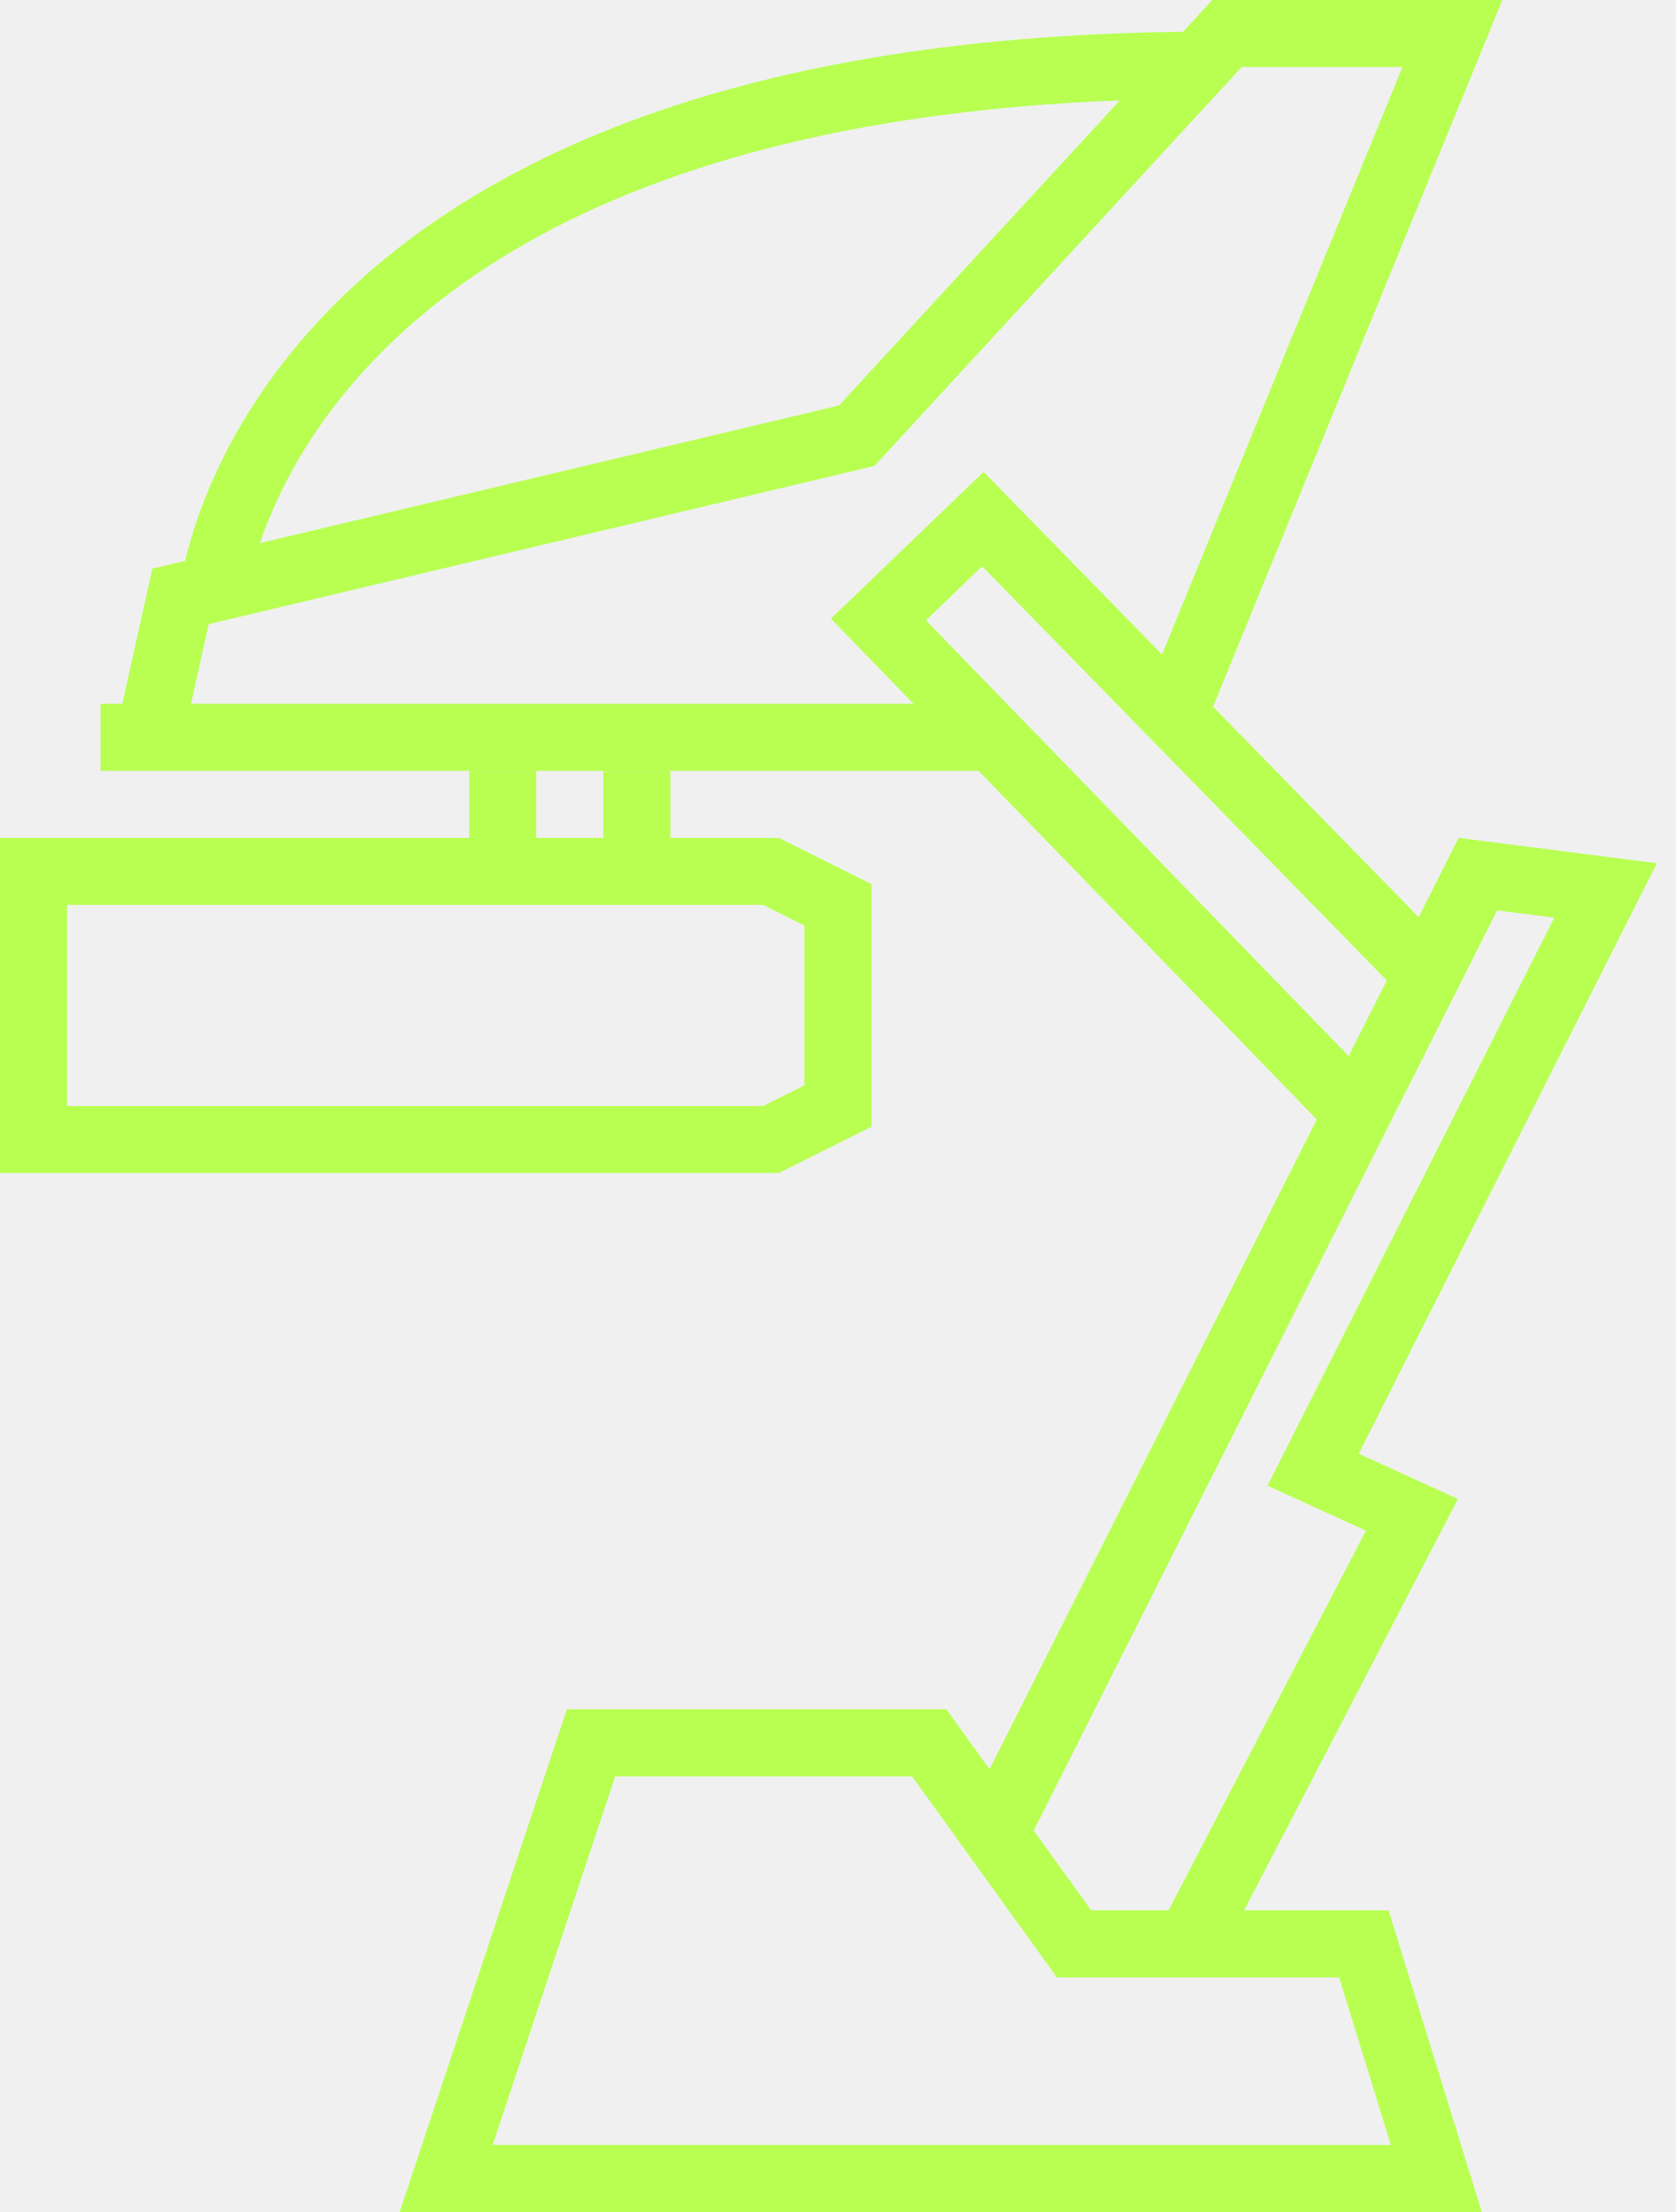
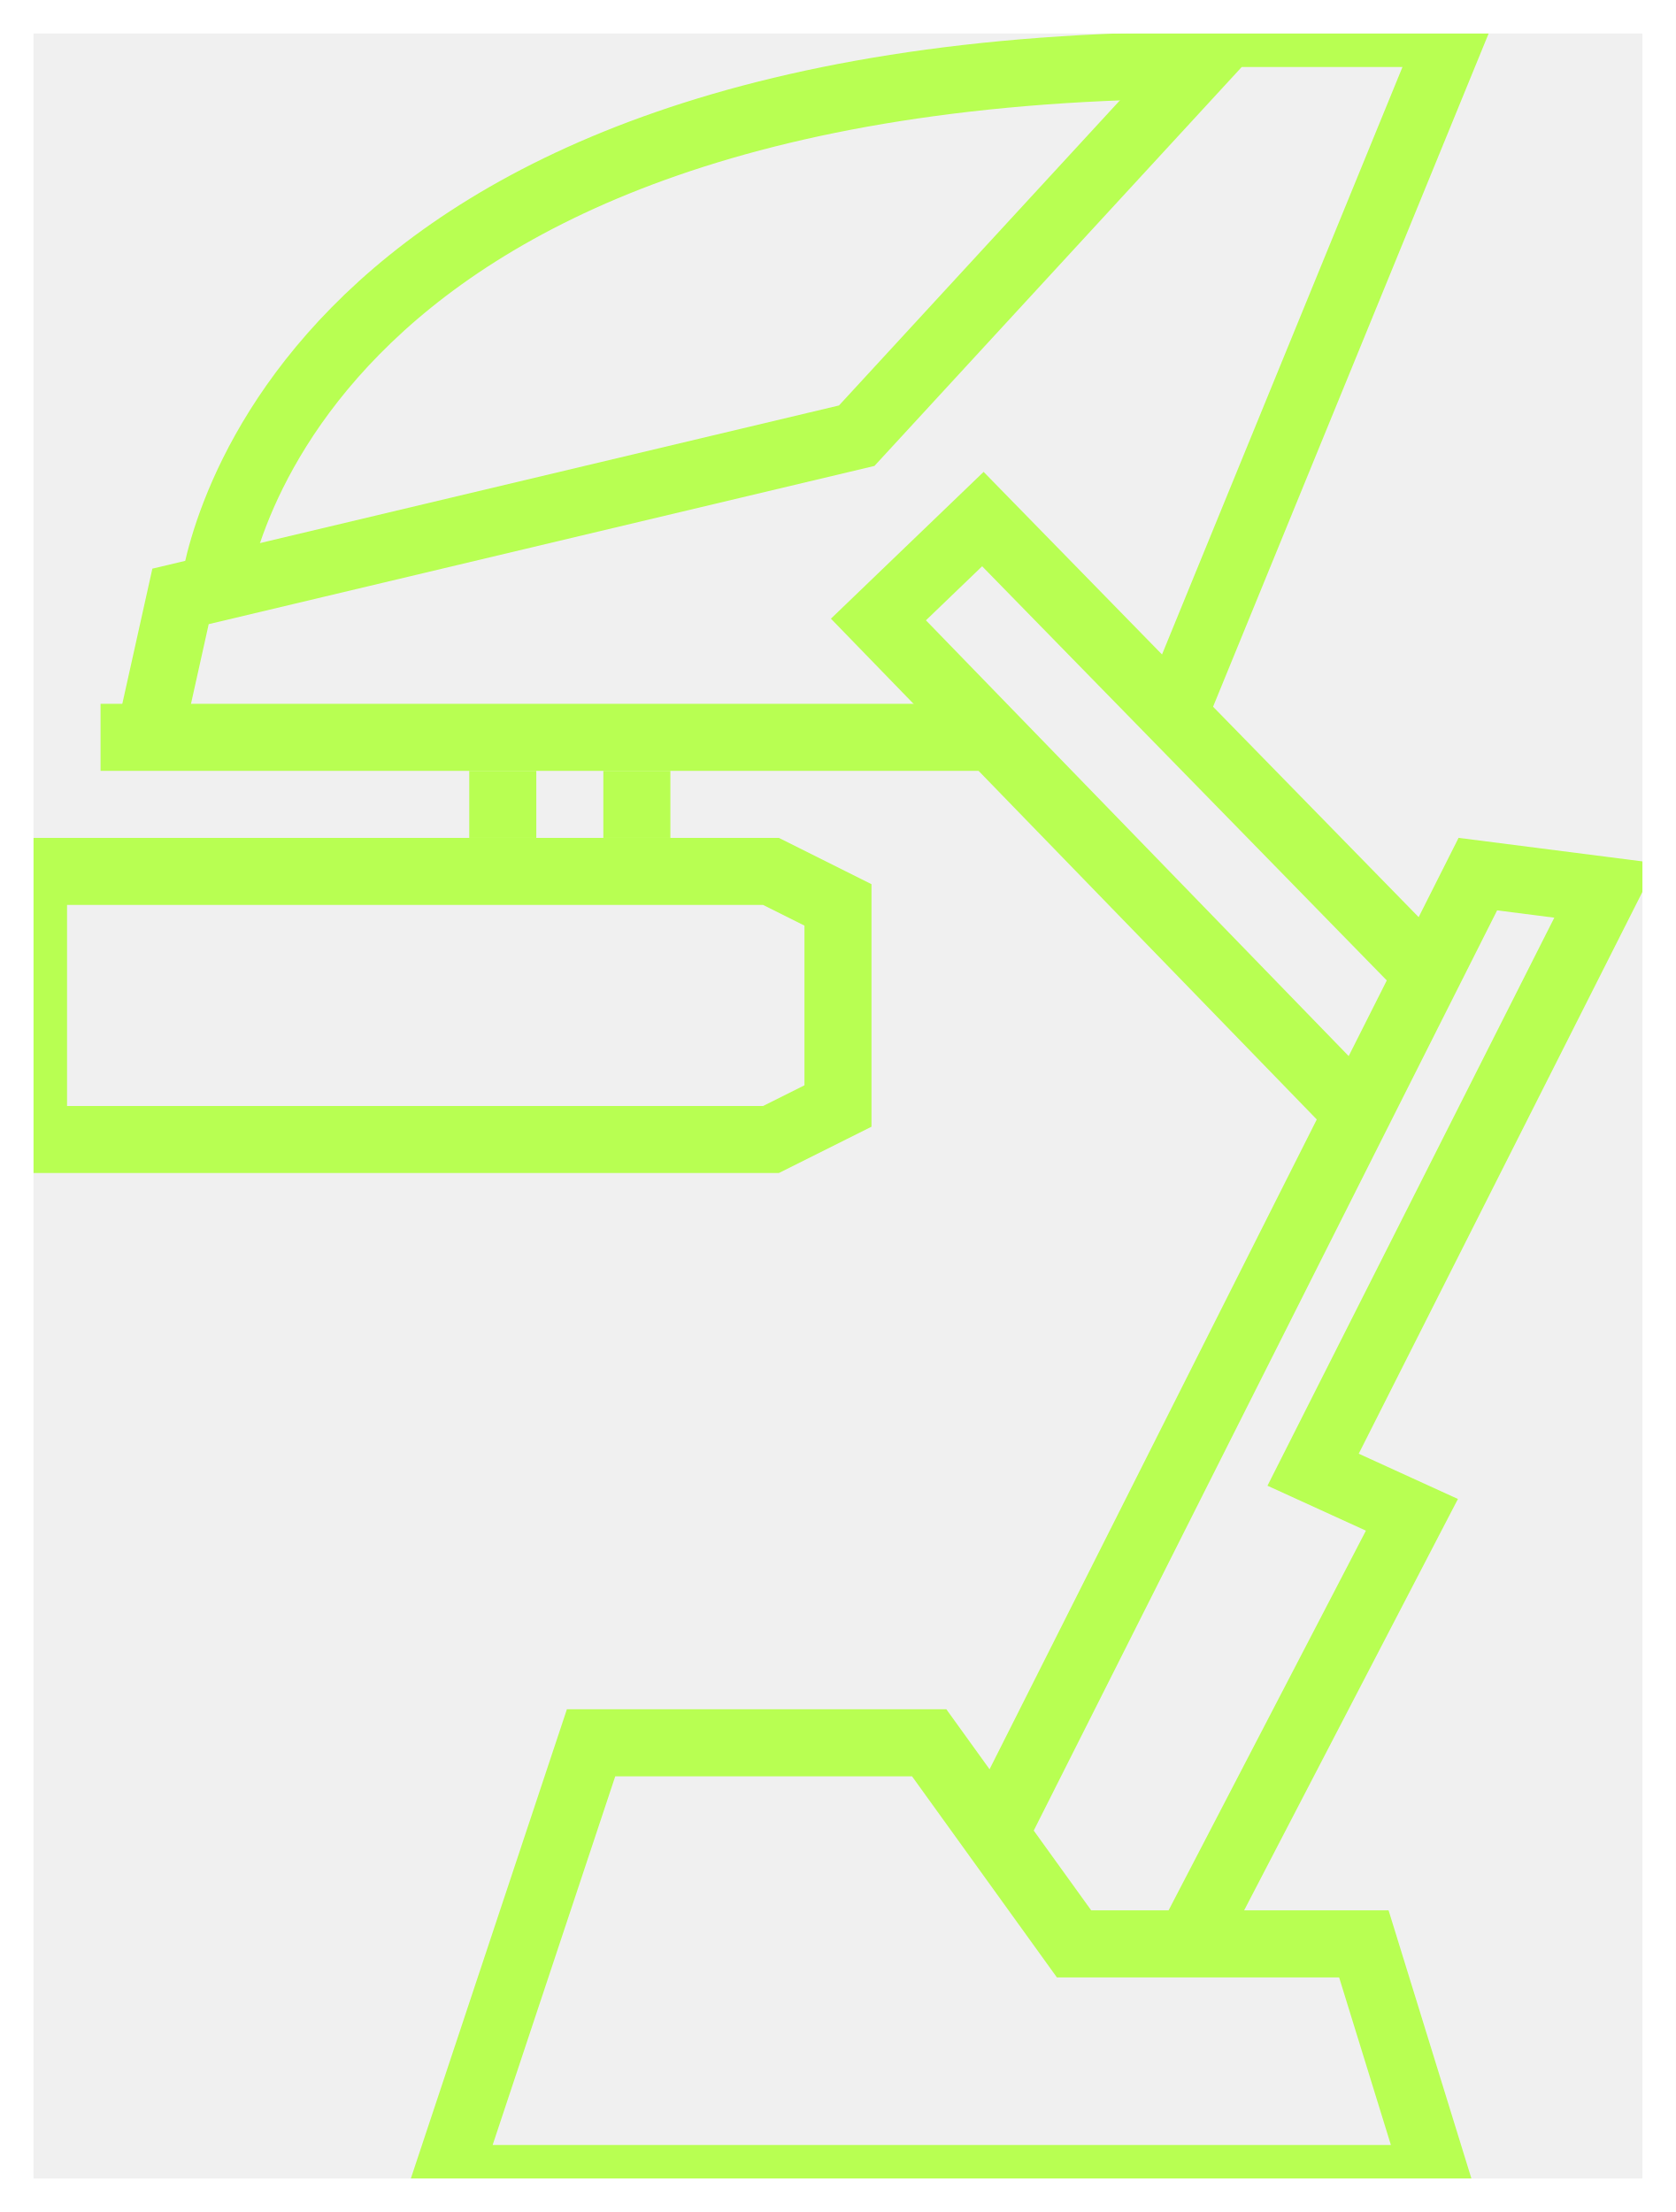
<svg xmlns="http://www.w3.org/2000/svg" version="1.1" id="Layer_1" x="0px" y="0px" width="50px" height="66px" viewBox="0 0 50 66" enable-background="new 0 0 50 66" xml:space="preserve">
  <polyline id="chassis_2_" fill="none" stroke="#B8FF52" stroke-width="2" stroke-miterlimit="10" points="4.425,22.118   5.386,17.795 25.559,13 36.606,1 43.331,1 35.078,21.165 " />
  <path id="cockpit_1_" fill="none" stroke="#B8FF52" stroke-width="2" stroke-miterlimit="10" d="M6.347,17.795  c0,0,1.44-15.851,29.779-15.851" />
  <line id="chassis_floor" fill="none" stroke="#B8FF52" stroke-width="2" stroke-miterlimit="10" x1="3" y1="22" x2="30" y2="22" />
  <polygon id="rocket_bay" fill="none" stroke="#B8FF52" stroke-width="2" stroke-miterlimit="10" points="1,26 23,26 25,27 25,33   23,34 1,34 " />
  <polyline id="leg_upper_1_" fill="none" stroke="#B8FF52" stroke-width="2" stroke-miterlimit="10" points="40.449,33.166   26.207,18.484 29.323,15.488 42.37,28.843 " />
  <polygon id="foot_1_" fill="none" stroke="#B8FF52" stroke-width="2" stroke-miterlimit="10" points="13.311,65 42.851,65   40.689,58 32.043,58 27.721,52 17.634,52 " />
  <polyline id="leg_lower_7_" fill="none" stroke="#B8FF52" stroke-width="2" stroke-miterlimit="10" points="35.646,57.662   42.123,45.198 39.175,43.852 47.901,26.569 44.09,26.081 29.882,54.299 " />
  <line id="pylon" fill="none" stroke="#B8FF52" stroke-width="2" stroke-miterlimit="10" x1="15" y1="23" x2="15" y2="25" />
  <line id="pylon_1_" fill="none" stroke="#B8FF52" stroke-width="2" stroke-miterlimit="10" x1="19" y1="23" x2="19" y2="25" />
+   <g>
+     <path fill="#FFFFFF" d="M49,1v64H1V1H49 M50,0H0v66h50V0L50,0z" />
+   </g>
</svg>
